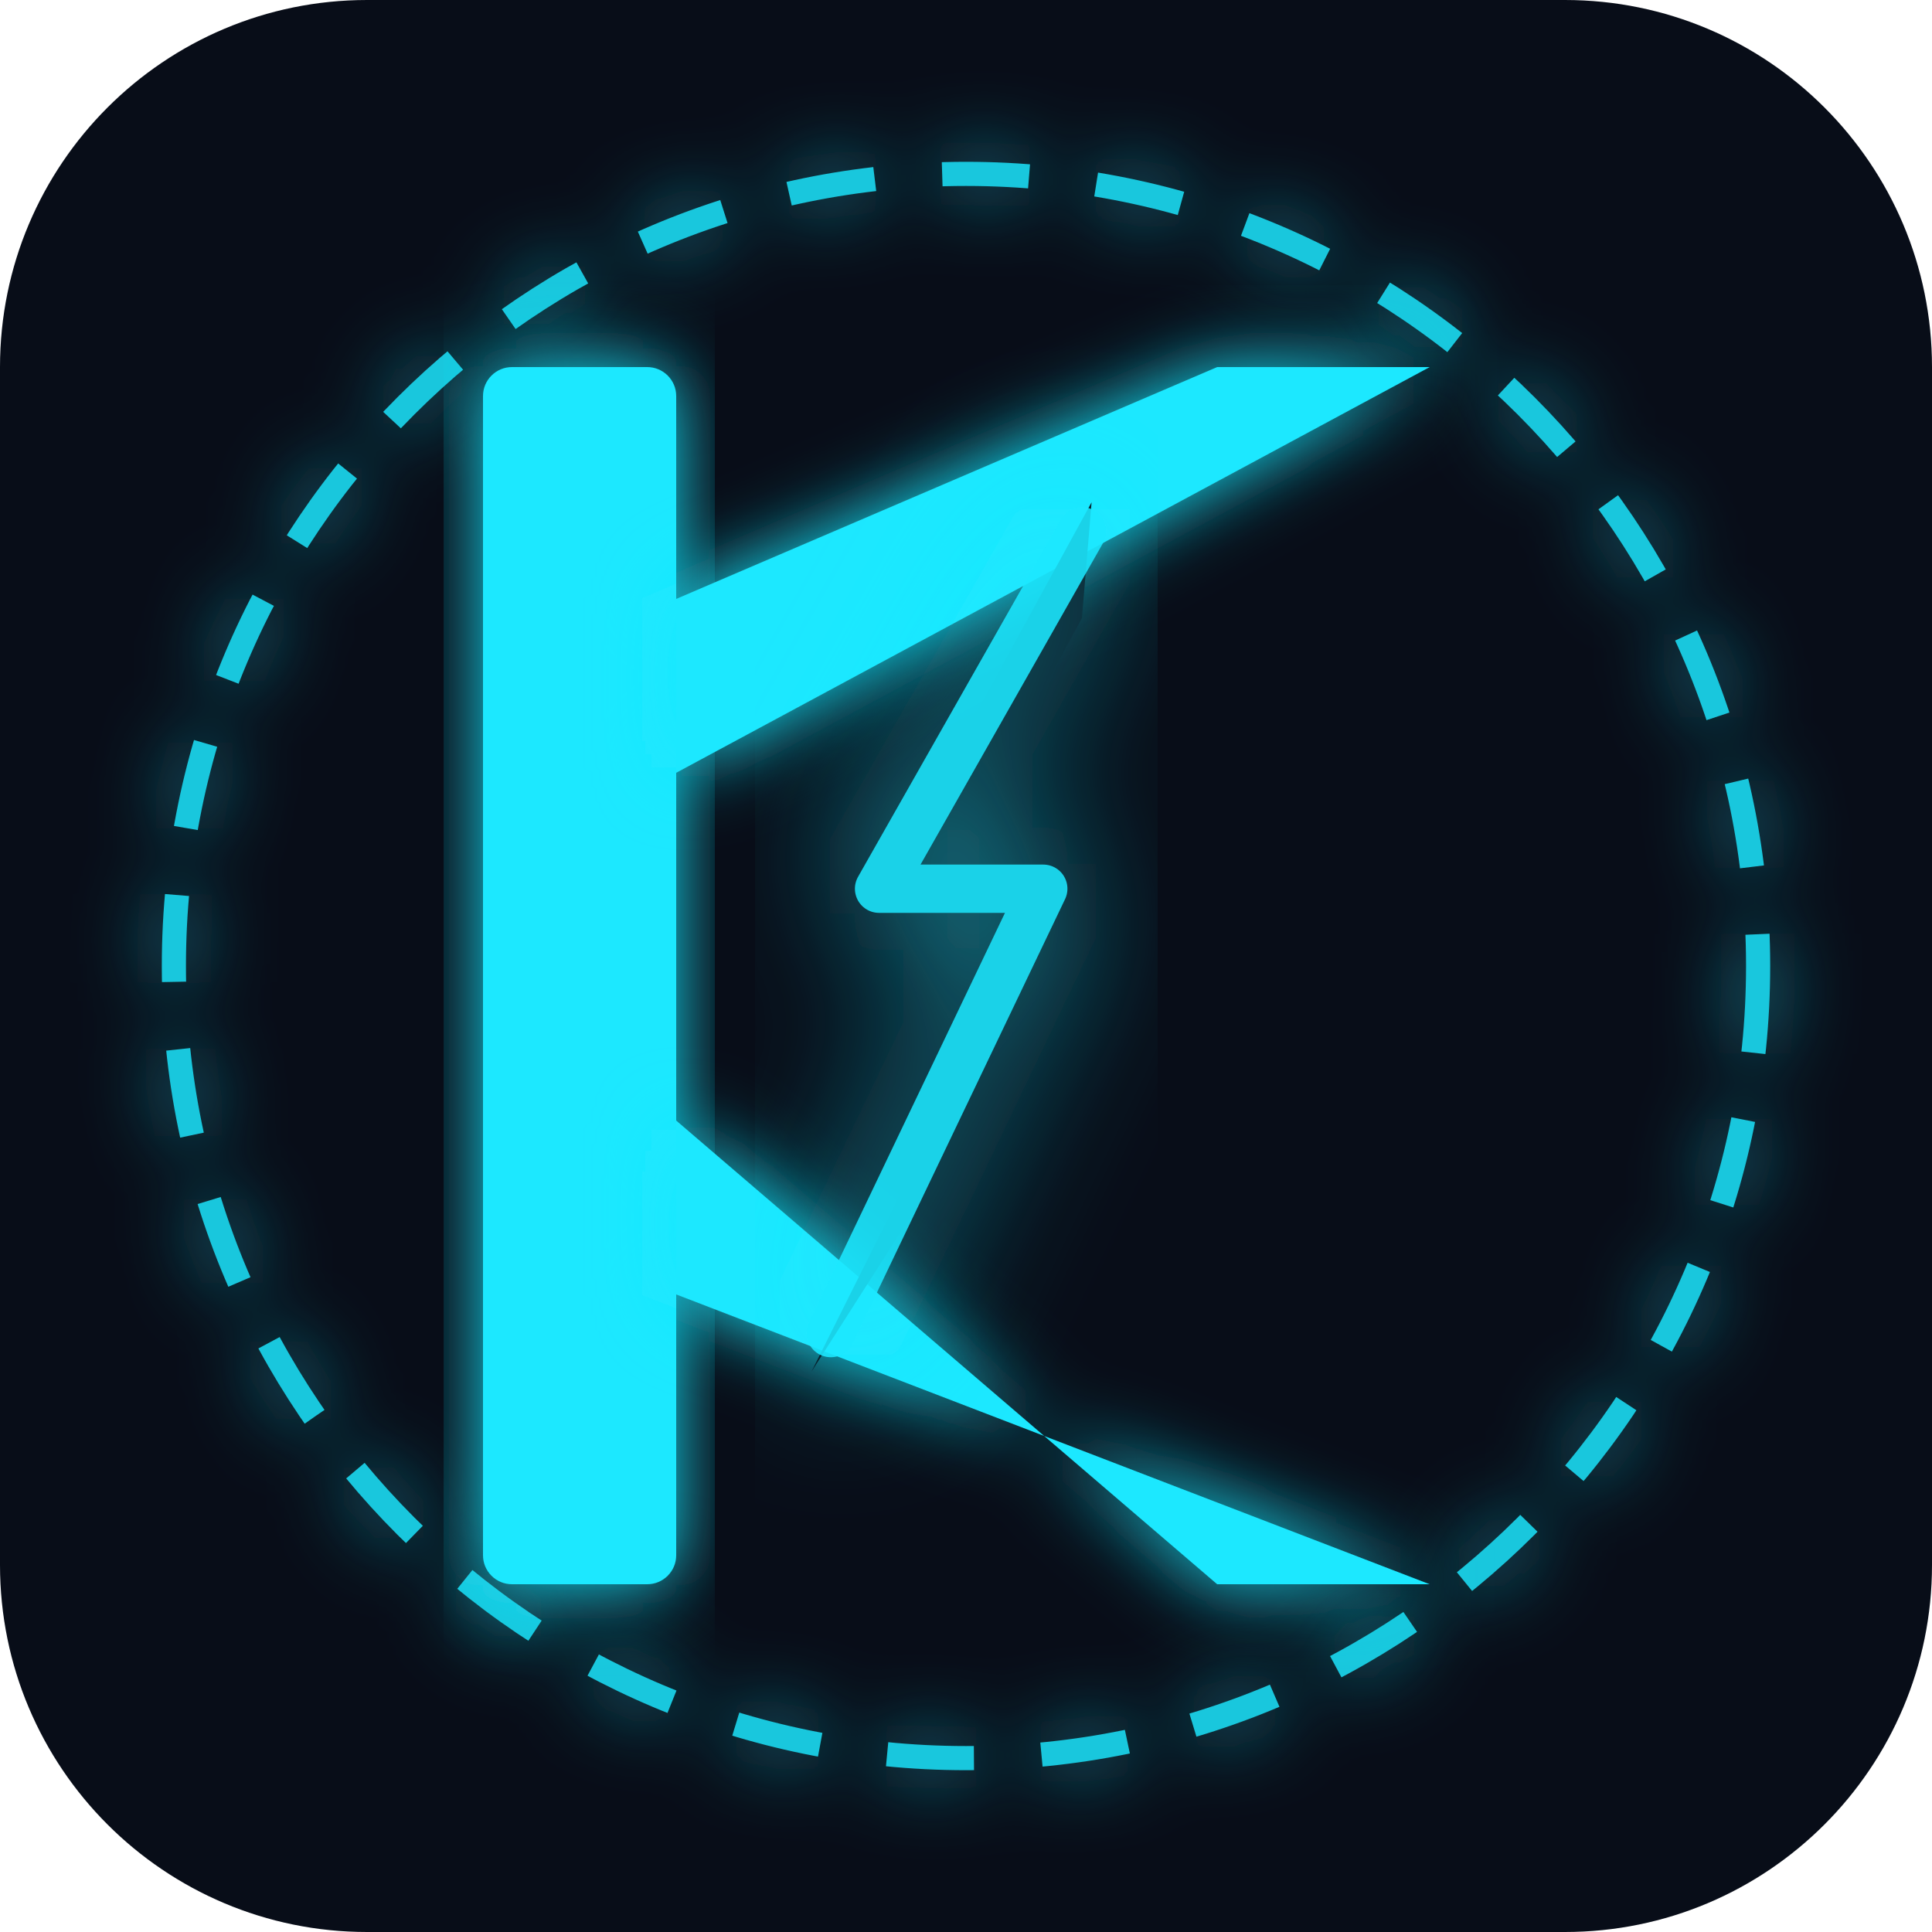
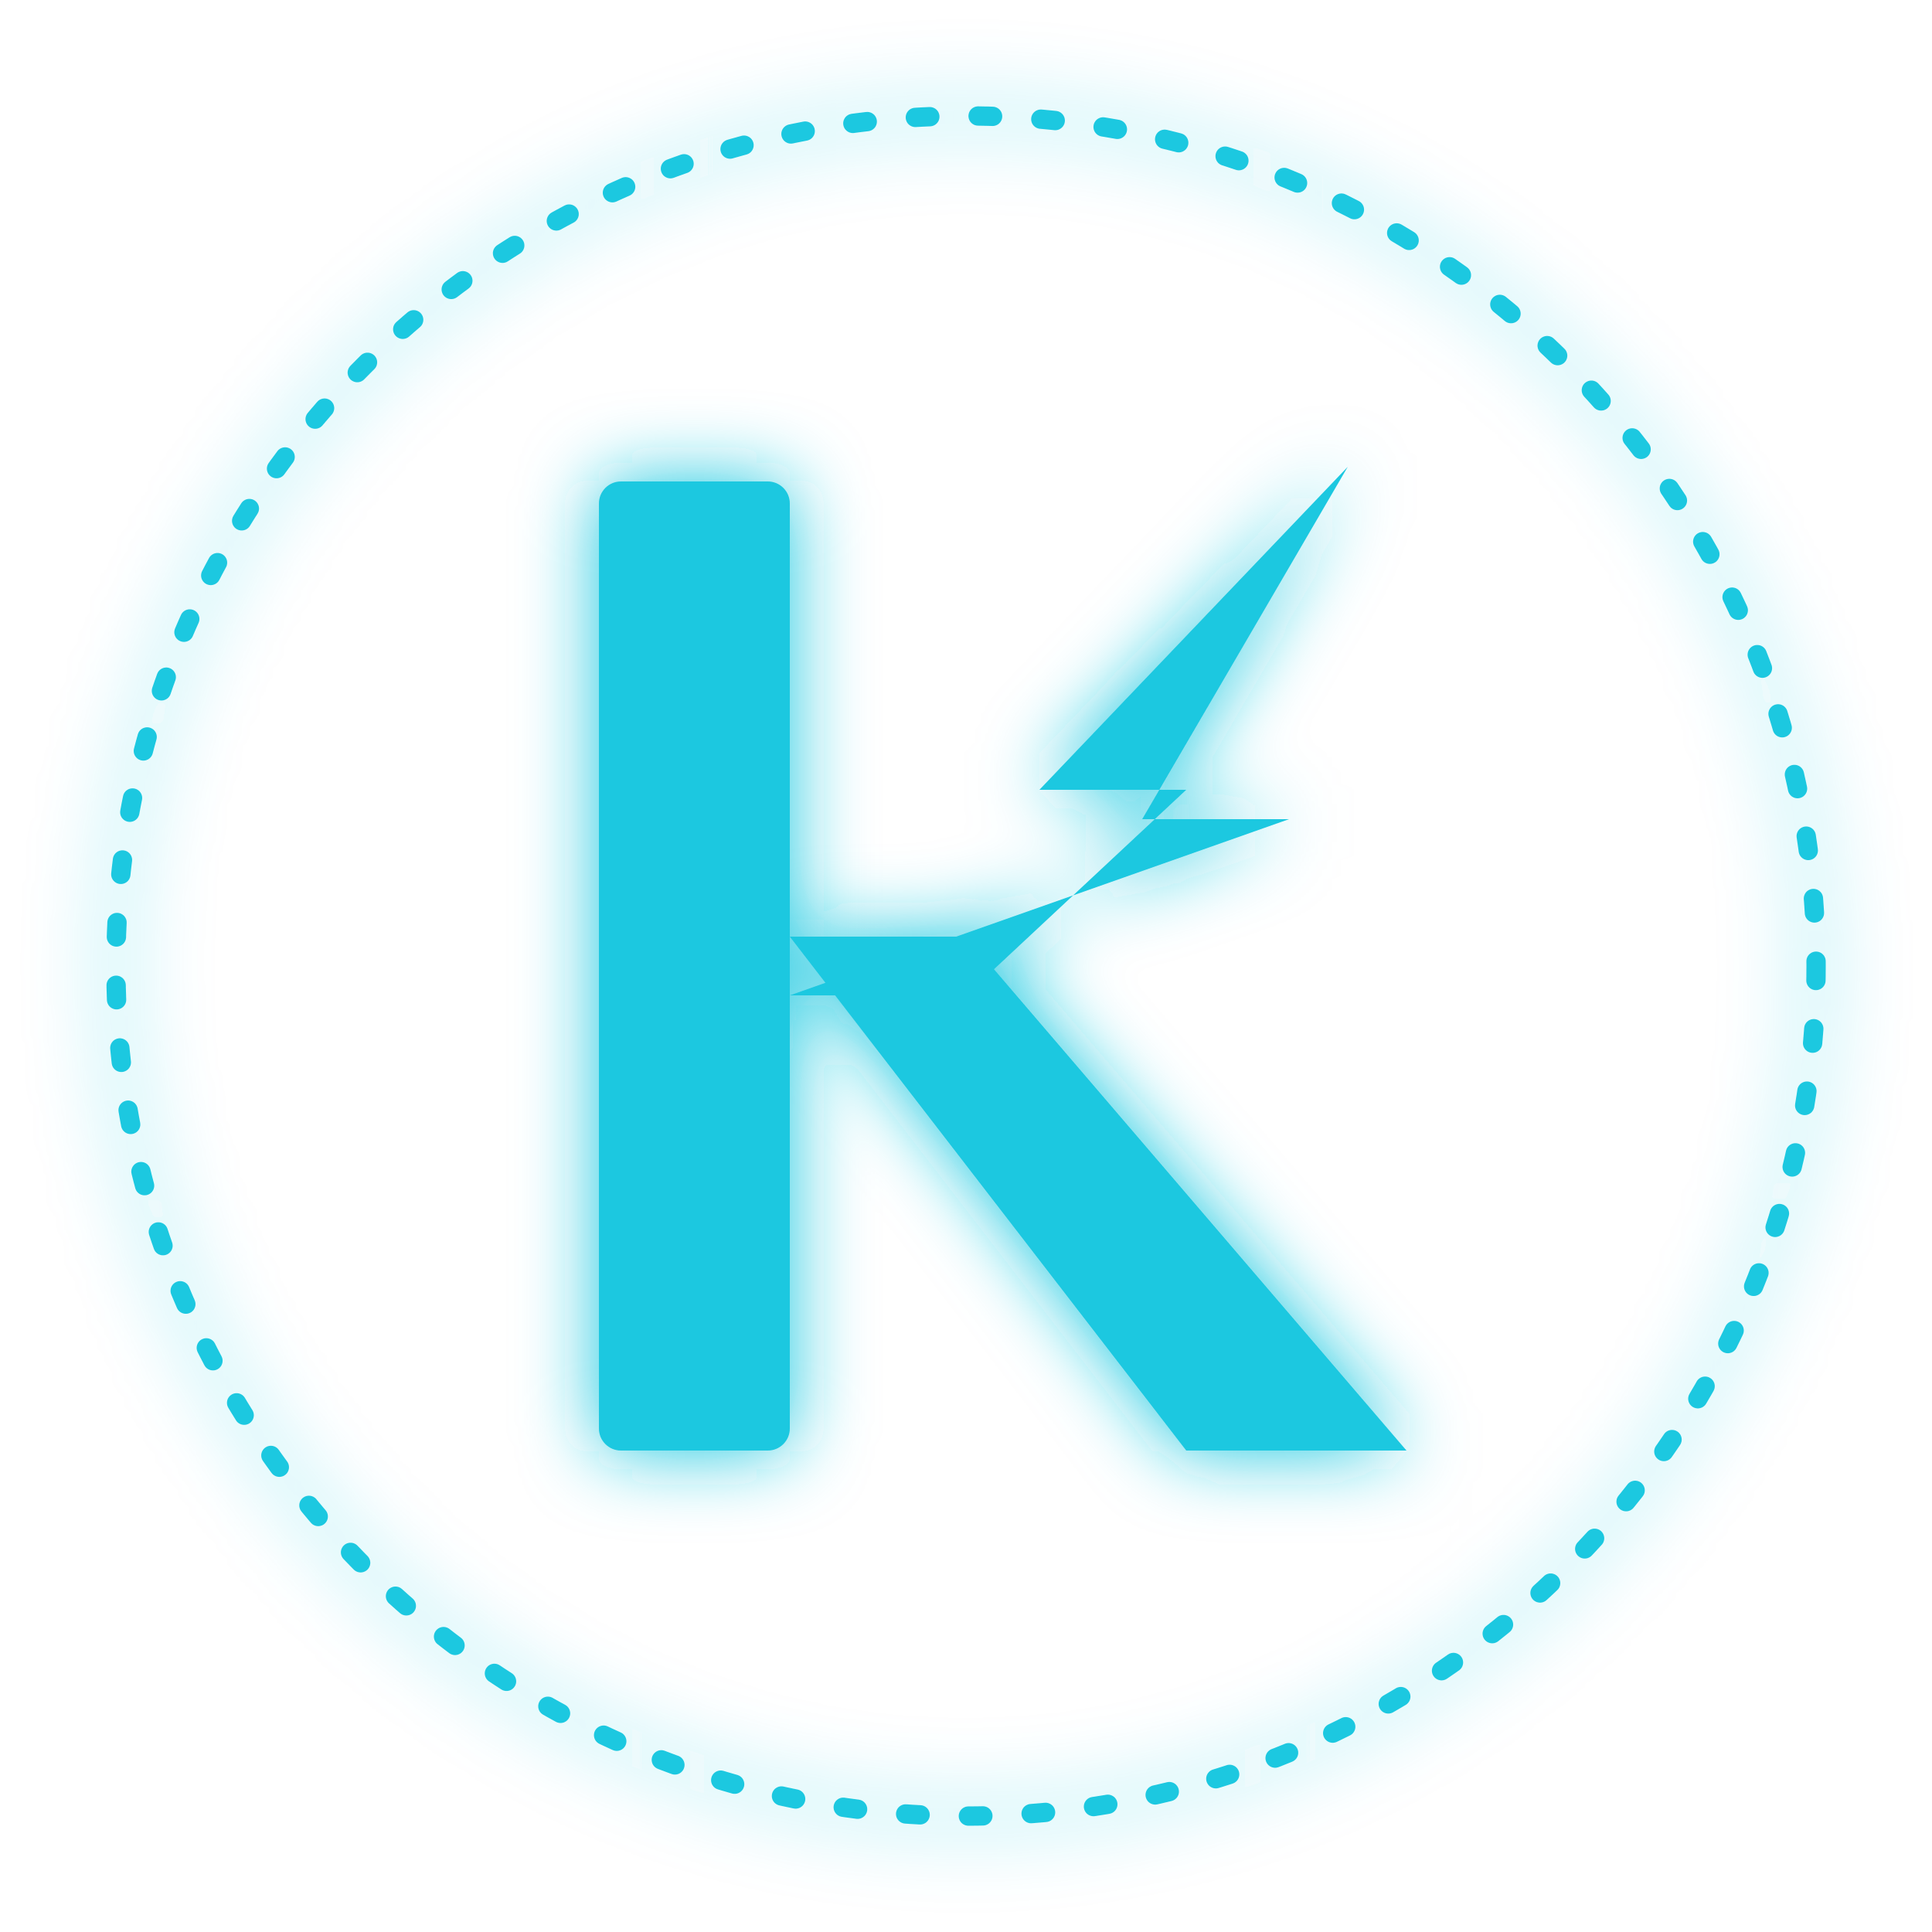
- <svg xmlns="http://www.w3.org/2000/svg" viewBox="0 0 200 200">
+ <svg xmlns="http://www.w3.org/2000/svg" viewBox="0 0 200 200" width="1024" height="1024">
  <defs>
-     <filter id="glow" x="-20%" y="-20%" width="140%" height="140%">
-       <feGaussianBlur stdDeviation="4" result="blur" />
+     <filter id="glow" x="-60%" y="-60%" width="220%" height="220%">
+       <feGaussianBlur stdDeviation="4" result="b" />
      <feMerge>
-         <feMergeNode in="blur" />
-         <feMergeNode in="SourceGraphic" />
-       </feMerge>
-     </filter>
-     <filter id="softglow" x="-30%" y="-30%" width="160%" height="160%">
-       <feGaussianBlur stdDeviation="8" result="blur" />
-       <feMerge>
-         <feMergeNode in="blur" />
+         <feMergeNode in="b" />
        <feMergeNode in="SourceGraphic" />
      </feMerge>
    </filter>
  </defs>
-   <rect width="200" height="200" rx="38" fill="#080D18" />
-   <circle cx="100" cy="100" r="82" fill="none" stroke="#1CE8FF" stroke-width="2.5" stroke-dasharray="9 7" opacity="0.85" filter="url(#glow)" />
-   <rect x="50" y="38" width="20" height="126" rx="3" fill="#1CE8FF" filter="url(#glow)" />
-   <polygon points="70,62 70,80 148,38 126,38" fill="#1CE8FF" filter="url(#glow)" />
-   <polygon points="70,116 70,134 148,164 126,164" fill="#1CE8FF" filter="url(#glow)" />
-   <polygon points="113,52 90,94 108,94 84,142 107,106 89,106 112,64" fill="#080D18" />
-   <polyline points="112,55 91,92 108,92 86,138" fill="none" stroke="#1CE8FF" stroke-width="5" stroke-linejoin="round" stroke-linecap="round" filter="url(#softglow)" opacity="0.9" />
+   <g filter="url(#glow)">
+     <g transform="translate(100,100) scale(0.76) translate(-100,-100)" fill="#1ec8e0">
+       <rect x="50" y="34" width="26" height="132" rx="3" />
+       <polygon points="76,96 100,96 160,166 130,166" />
+       <polygon points="76,104 100,104 130,76 110,76 152,32 124,80 144,80" />
+     </g>
+     <circle cx="100" cy="100" r="88" fill="none" stroke="#1ec8e0" stroke-width="2" stroke-dasharray="1.5 5" stroke-linecap="round" />
+   </g>
</svg>
